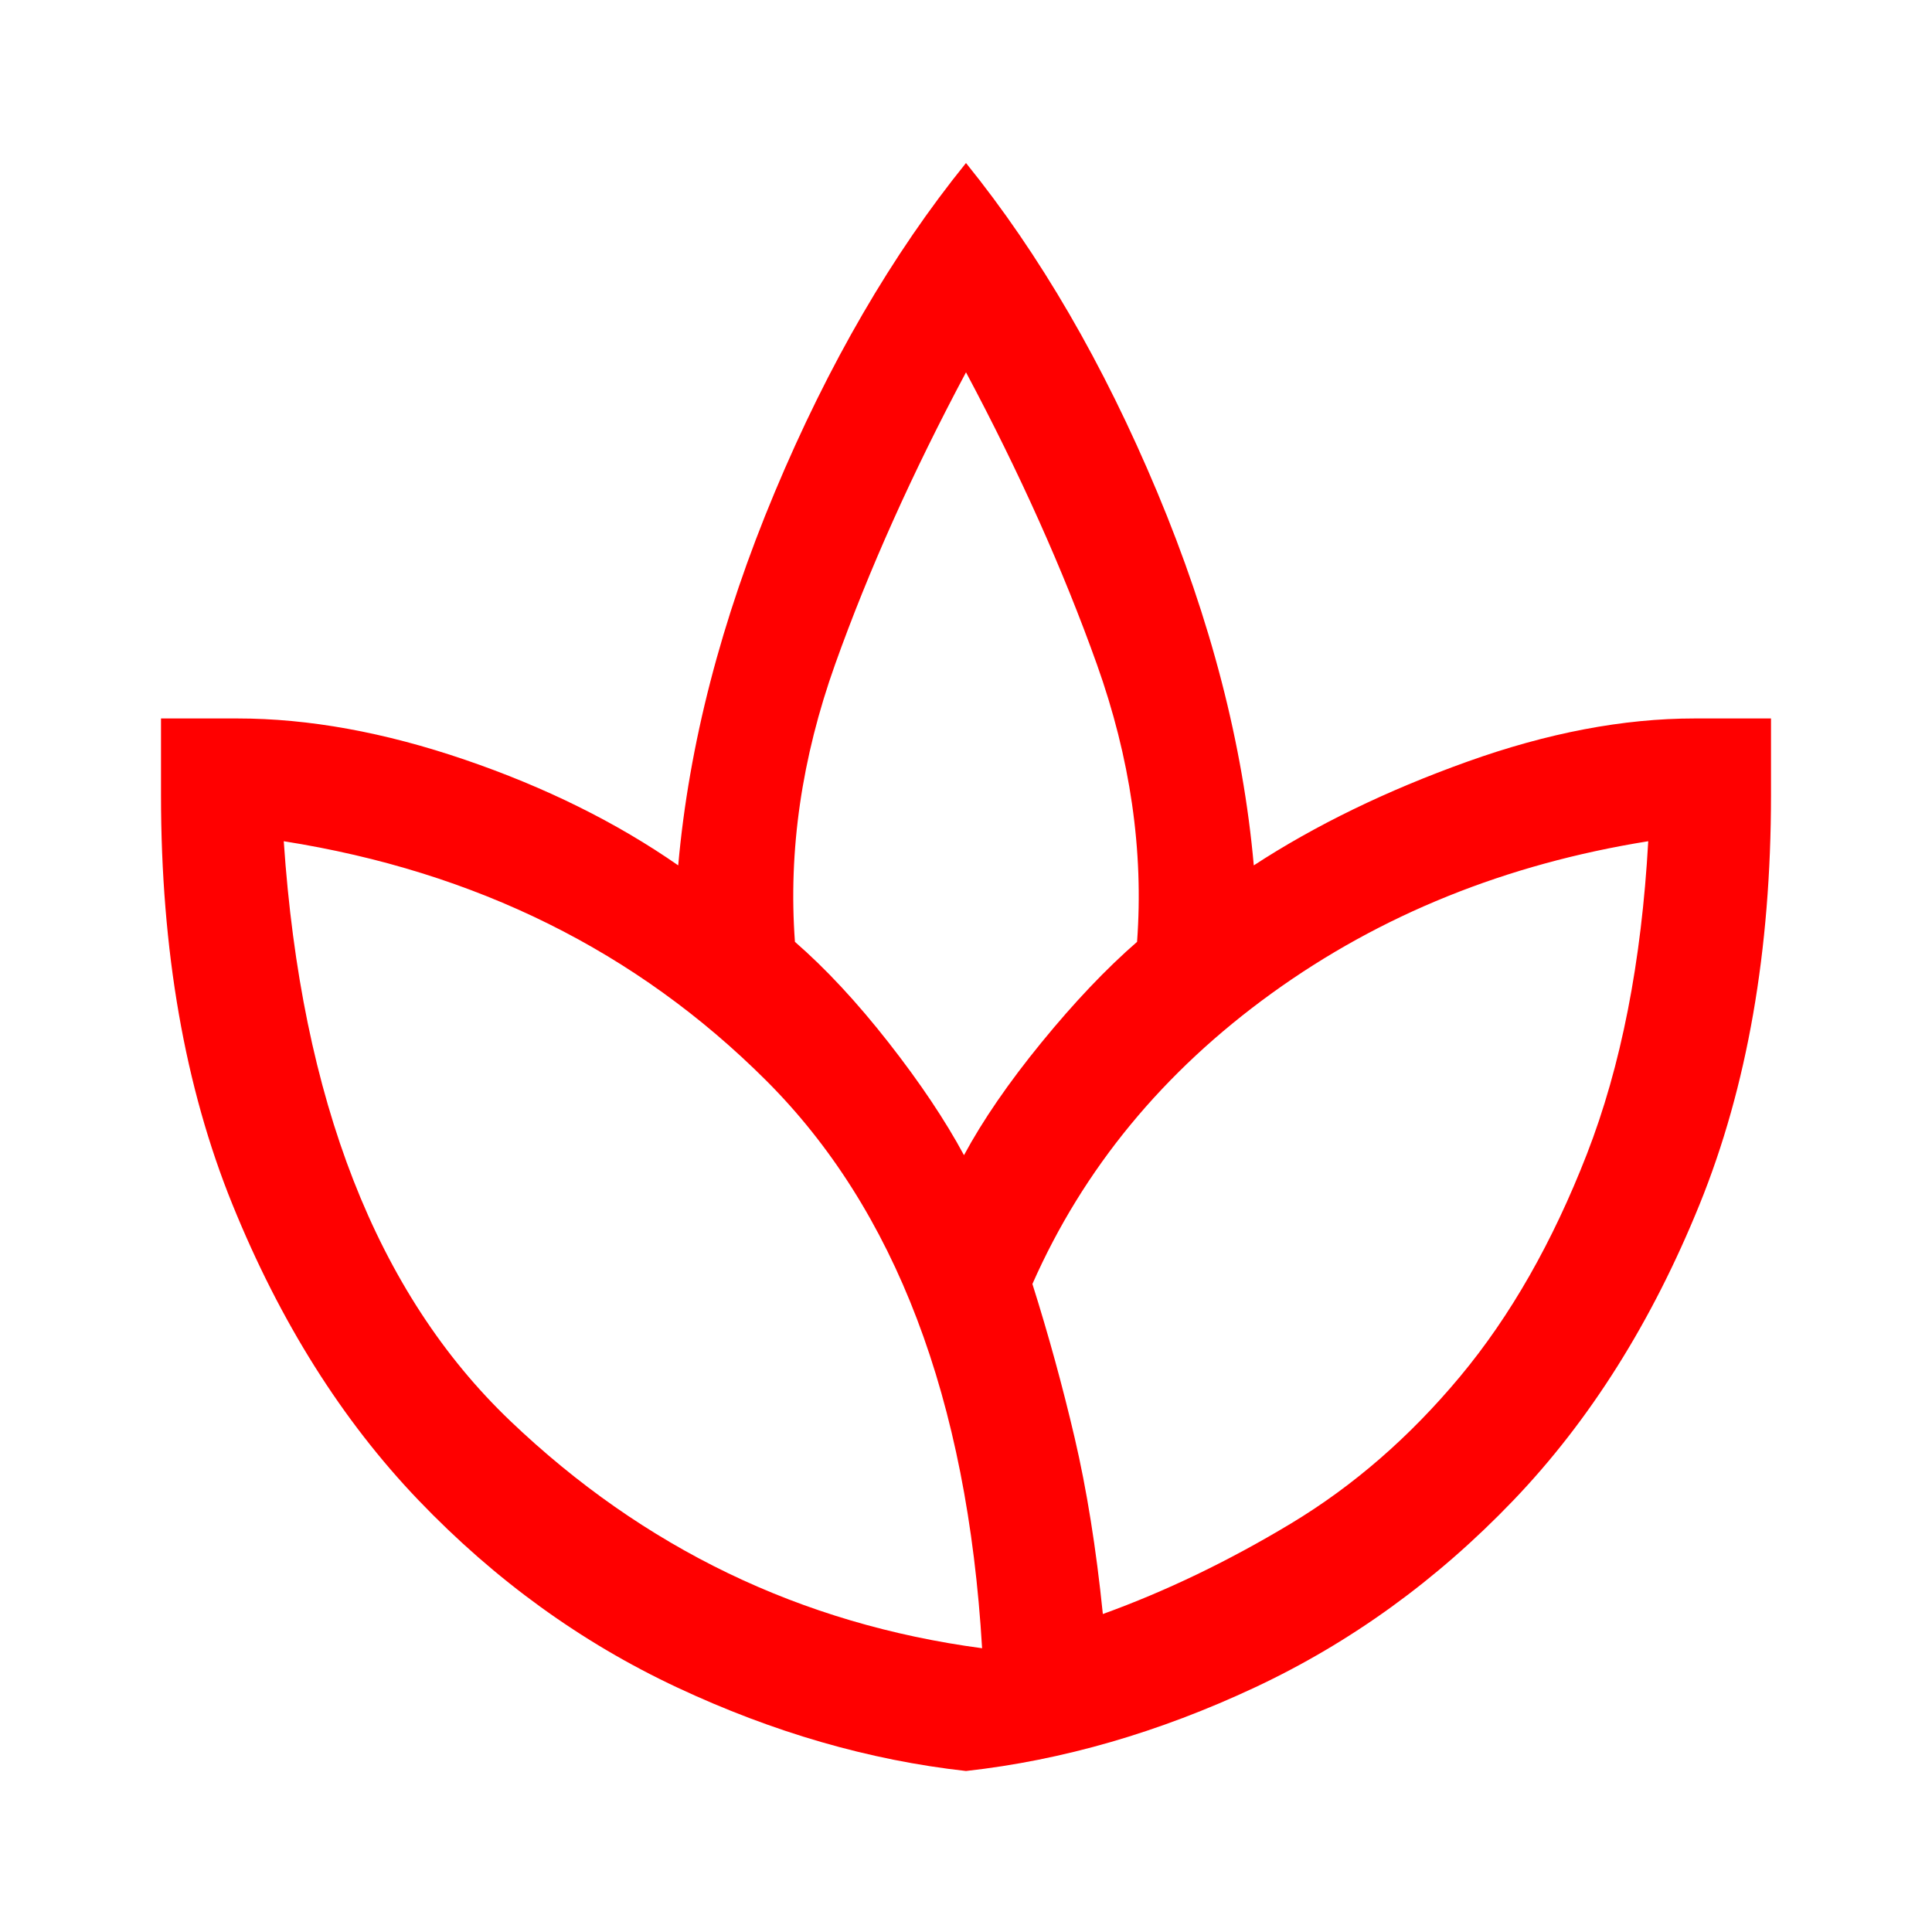
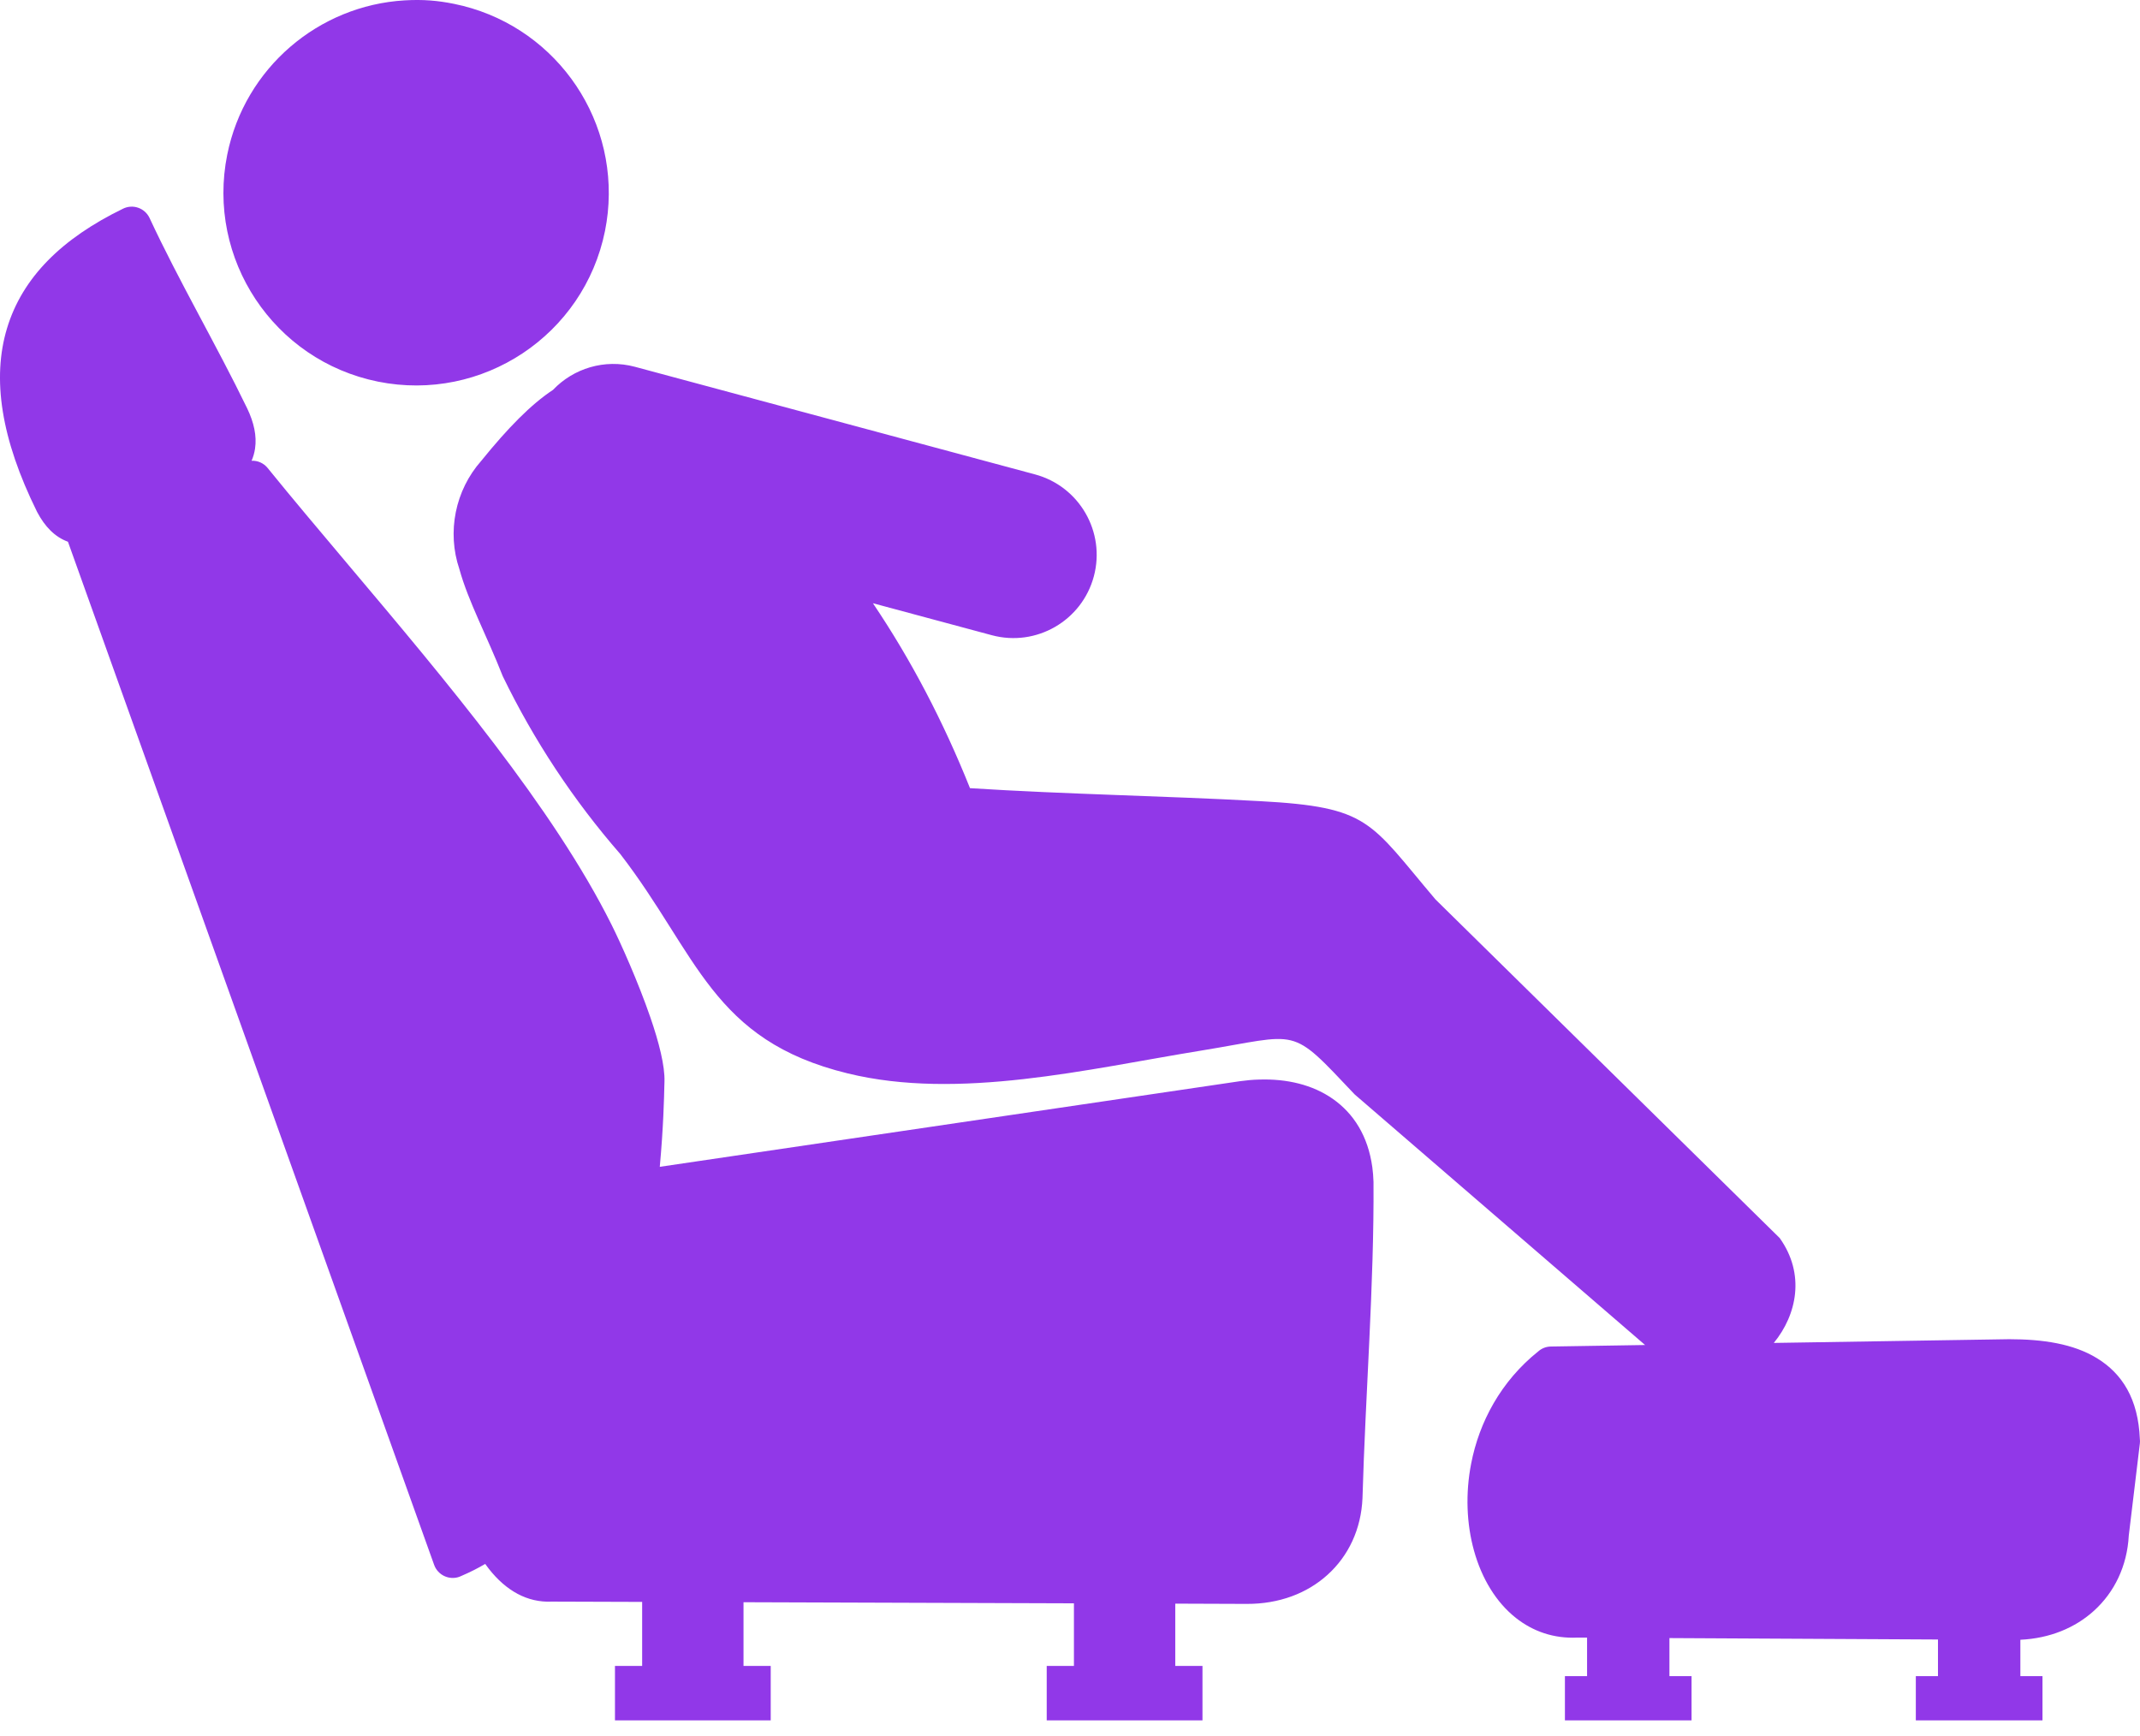
- <svg xmlns="http://www.w3.org/2000/svg" height="48" viewBox="0 96 960 960" width="48">
-   <path d="M480 976q-72-8-143.5-41.5t-128.5-93q-57-59.5-92.5-147T80 491.025V453h38q53 0 113 20.5T337 526q8-90 48-185.5T480 177q55 68 95 163.5T623 526q46-30 106-51.5T842 453h38v38.025Q880 607 844.5 694.5t-92.5 147q-57 59.5-128.5 93T480 976Zm8-61q-11-186-107.393-282.184Q284.213 536.632 141 514q13 193 112.5 288T488 915Zm-9-245q14-26 38.5-56t47.5-50q5-68-20-138t-65-145q-40 75-65 145t-20 138q23 20 46.5 50t37.5 56Zm69 228q47-17 93.5-45t84-73q37.5-45 63-110.5T819 514q-106 17-187 75.5T513 734q12 38 21 76.5t14 87.5Zm-69-228Zm69 228Zm-60 17Zm25-181Zm-33 242Z" fill="red" />
+ <svg xmlns="http://www.w3.org/2000/svg" width="74" height="60" viewBox="0 0 74 60" fill="none">
+   <path fill-rule="evenodd" clip-rule="evenodd" d="M33.542 27.254C36.919 27.468 40.231 27.519 43.56 27.702C47.374 27.908 47.349 28.402 49.639 31.102L61.541 42.81C62.431 44.057 62.135 45.464 61.337 46.437L69.473 46.308C70.638 46.308 71.697 46.465 72.512 46.965C73.385 47.499 73.939 48.372 73.995 49.761C74.001 49.81 74.001 49.862 73.995 49.914L73.612 53.098C73.556 54.147 73.119 55.056 72.404 55.702C71.755 56.289 70.882 56.653 69.863 56.701V57.959H70.628V59.489H66.248V57.959H67.014V56.692L57.728 56.643V57.959H58.493V59.489H54.114V57.959H54.88V56.627L54.551 56.626C53.728 56.666 53.008 56.411 52.42 55.947C51.733 55.405 51.236 54.579 50.97 53.62C50.714 52.699 50.669 51.647 50.872 50.608C51.149 49.181 51.894 47.765 53.197 46.725C53.314 46.624 53.465 46.562 53.631 46.561L56.886 46.509L46.844 37.844C44.572 35.442 44.994 35.767 41.536 36.328C37.607 36.968 33.152 38.055 29.314 37.117C24.615 35.974 24.128 33.008 21.452 29.535C19.83 27.673 18.462 25.604 17.385 23.382C16.833 21.977 16.192 20.795 15.885 19.679C15.449 18.393 15.741 16.953 16.641 15.936C17.559 14.802 18.358 13.985 19.124 13.48C19.826 12.742 20.902 12.401 21.955 12.683L35.786 16.403C37.322 16.813 38.235 18.392 37.825 19.928C37.414 21.464 35.836 22.376 34.3 21.966L30.185 20.859C31.497 22.804 32.615 24.937 33.542 27.254ZM36.195 57.606H37.136V55.441L25.71 55.403V57.606H26.651V59.489H21.265V57.606H22.205V55.392L19.086 55.382C18.227 55.423 17.495 54.997 16.908 54.253C16.863 54.196 16.82 54.139 16.778 54.079C16.52 54.23 16.253 54.365 15.978 54.483L15.884 54.524C15.53 54.65 15.139 54.465 15.012 54.111L2.35 18.733C1.899 18.569 1.552 18.212 1.287 17.709L1.28 17.696C0.033 15.174 -0.281 13.089 0.242 11.354C0.774 9.59 2.144 8.241 4.259 7.214C4.422 7.135 4.609 7.124 4.779 7.184C4.949 7.243 5.089 7.368 5.168 7.53C6.194 9.736 7.482 11.922 8.549 14.124C8.78 14.608 8.885 15.073 8.819 15.514C8.797 15.66 8.757 15.799 8.7 15.932C8.806 15.927 8.911 15.948 9.007 15.991C9.103 16.035 9.188 16.1 9.254 16.182C10.091 17.215 11.061 18.364 12.061 19.551C15.412 23.525 19.131 27.938 21.146 31.973C21.464 32.609 22.067 33.953 22.489 35.179C22.785 36.036 22.996 36.86 22.977 37.406L22.973 37.538C22.964 37.94 22.941 38.973 22.815 40.347L42.881 37.386C43.099 37.356 43.319 37.335 43.538 37.33H43.543C44.504 37.299 45.39 37.51 46.085 37.996C46.806 38.5 47.305 39.279 47.454 40.36C47.475 40.519 47.49 40.69 47.495 40.872C47.519 44.419 47.215 48.227 47.114 51.806C47.069 52.875 46.63 53.802 45.904 54.456C45.202 55.092 44.238 55.465 43.11 55.461L40.64 55.452V57.606H41.581V59.489H36.195V57.606ZM13.989 0.013C11.02 0.189 8.465 2.343 7.858 5.346C7.131 8.952 9.464 12.467 13.07 13.196C16.677 13.924 20.192 11.59 20.921 7.984C20.962 7.779 20.994 7.568 21.016 7.361C21.37 3.943 19.068 0.814 15.699 0.133C15.139 0.02 14.633 -0.025 13.989 0.013Z" fill="#9138E8" />
</svg>
